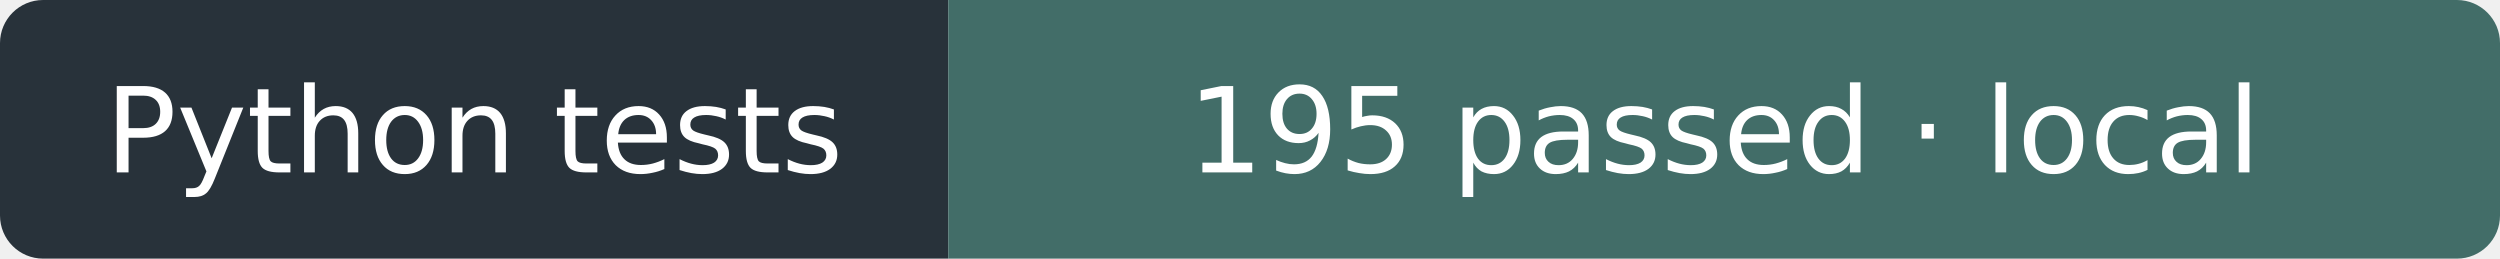
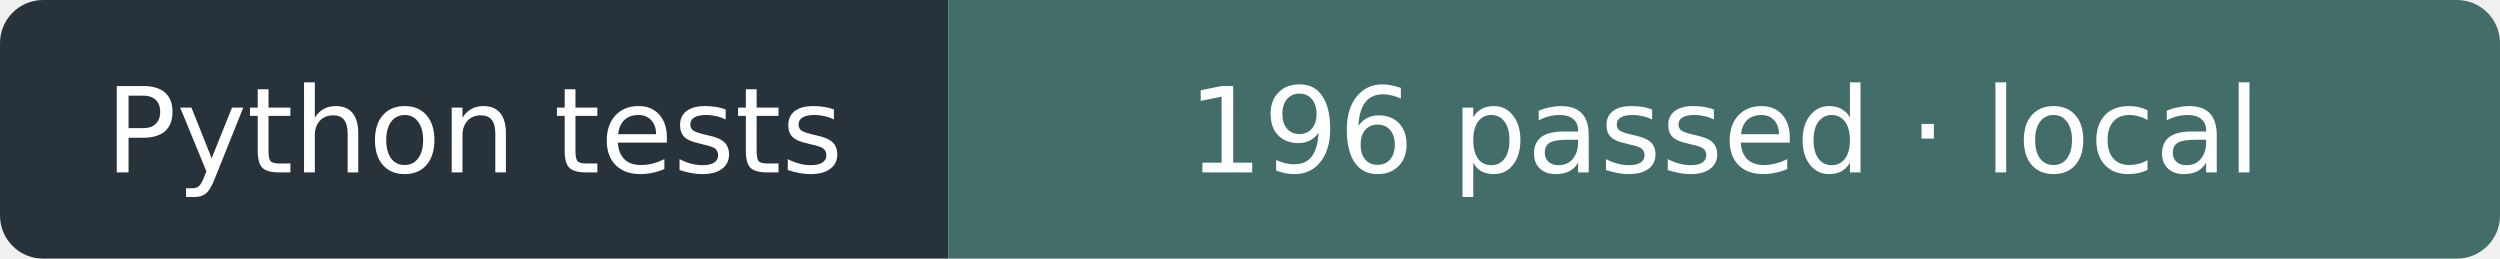
- <svg xmlns="http://www.w3.org/2000/svg" width="232" height="24" viewBox="0 0 232 24" role="img" aria-label="Python tests: 195 passed locally">
+ <svg xmlns="http://www.w3.org/2000/svg" width="232" height="24" viewBox="0 0 232 24" role="img" aria-label="Python tests: 196 passed locally">
  <defs>
    <clipPath id="badge-corners">
      <rect width="232" height="24" rx="4" />
    </clipPath>
  </defs>
  <g clip-path="url(#badge-corners)">
    <path fill="#28323a" d="M0 0h88v24H0z" />
    <path fill="#426d68" d="M88 0h144v24H88z" />
  </g>
  <g fill="#fff" text-anchor="middle" font-family="Verdana,DejaVu Sans,sans-serif" font-size="11">
    <text x="44" y="16">Python tests</text>
-     <text x="160" y="16">195 passed · local</text>
+     <text x="160" y="16">196 passed · local</text>
  </g>
</svg>
